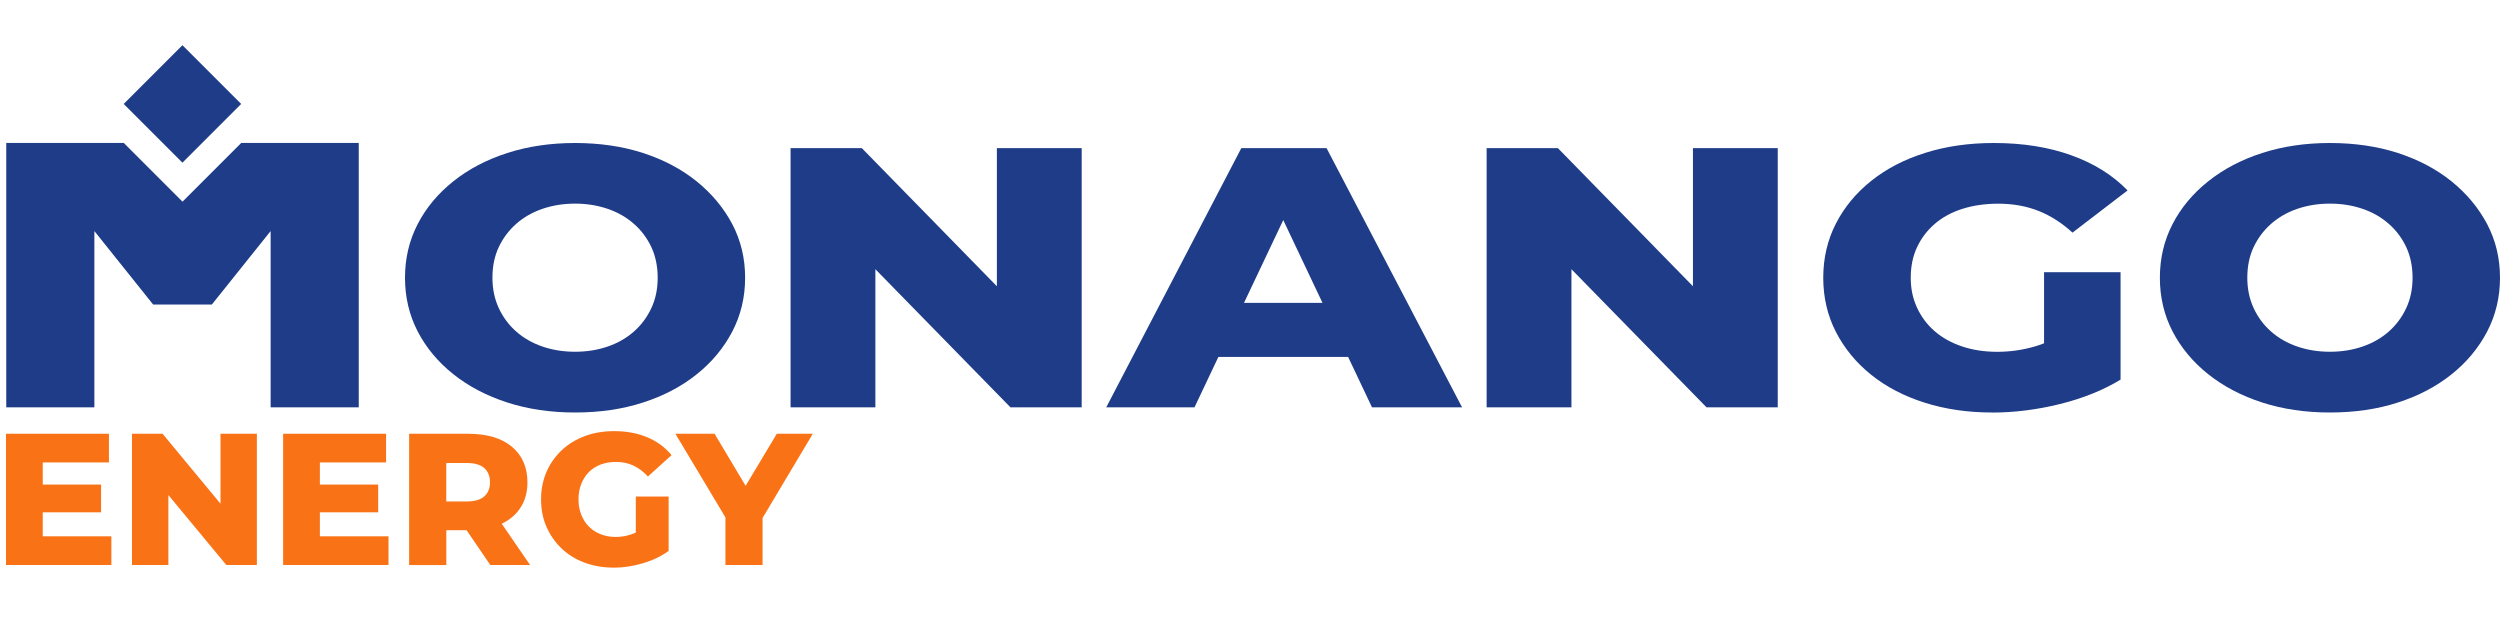
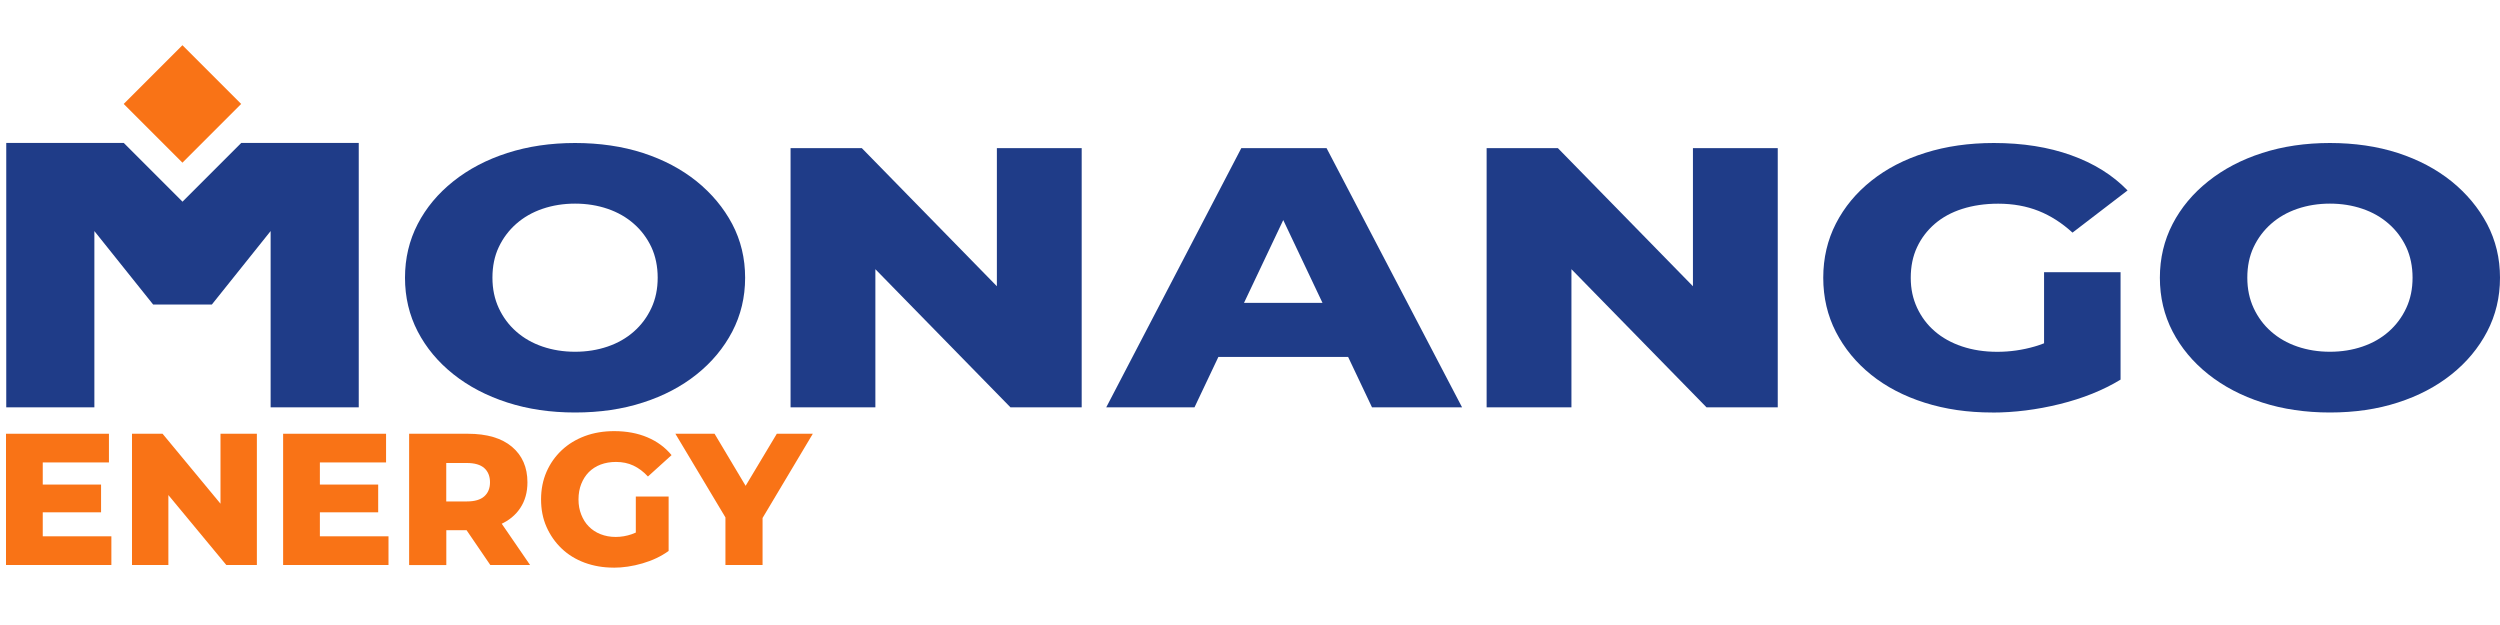
<svg xmlns="http://www.w3.org/2000/svg" id="Calque_1" data-name="Calque 1" viewBox="0 0 400 100">
  <defs>
    <style>
      .cls-1 {
        fill: #1f3c88;
      }

      .cls-2 {
        fill: #f97316;
      }
    </style>
  </defs>
+   <rect class="cls-2" x="22.55" y="9.98" width="13.29" height="13.29" transform="translate(-3.21 25.52) rotate(-45)" />
+   <polygon class="cls-1" points="15.1 65.17 1 65.17 1 22.87 15.1 22.87 19.8 22.87 29.2 32.27 38.6 22.87 57.4 22.87 57.4 65.17 43.3 65.17 43.3 36.97 33.9 48.72 24.5 48.72 15.1 36.97 15.1 65.17" />
  <g>
-     <rect class="cls-1" x="22.55" y="9.98" width="13.29" height="13.29" transform="translate(-3.21 25.52) rotate(-45)" />
-     <polygon class="cls-1" points="15.1 65.17 1 65.17 1 22.87 15.1 22.87 19.8 22.87 29.2 32.27 38.6 22.87 57.4 22.87 57.4 65.17 43.3 65.17 43.3 36.97 33.9 48.72 24.5 48.72 15.1 36.97 15.1 65.17" />
-     <g>
-       <path class="cls-1" d="m92.01,66c-3.92,0-7.53-.53-10.84-1.6-3.31-1.07-6.19-2.58-8.64-4.53-2.45-1.95-4.35-4.24-5.7-6.84-1.35-2.61-2.03-5.47-2.03-8.59s.68-5.98,2.03-8.59c1.35-2.61,3.25-4.89,5.7-6.84,2.45-1.95,5.33-3.47,8.64-4.53,3.31-1.07,6.93-1.6,10.84-1.6s7.59.53,10.88,1.6c3.29,1.07,6.14,2.58,8.57,4.53,2.42,1.96,4.32,4.24,5.7,6.84,1.37,2.61,2.06,5.47,2.06,8.59s-.69,5.99-2.06,8.62c-1.38,2.63-3.28,4.91-5.7,6.84-2.43,1.94-5.28,3.44-8.57,4.5-3.29,1.07-6.91,1.6-10.88,1.6Zm0-9.72c1.86,0,3.6-.28,5.21-.83,1.61-.55,3.01-1.35,4.2-2.4,1.19-1.05,2.12-2.3,2.8-3.76.68-1.46,1.01-3.08,1.01-4.86s-.34-3.45-1.01-4.89c-.68-1.44-1.61-2.69-2.8-3.73-1.19-1.05-2.59-1.85-4.2-2.4-1.61-.55-3.35-.83-5.21-.83s-3.6.28-5.21.83c-1.61.55-3.01,1.35-4.2,2.4-1.19,1.05-2.12,2.29-2.8,3.73-.68,1.44-1.01,3.07-1.01,4.89s.34,3.4,1.01,4.86c.68,1.46,1.61,2.72,2.8,3.76,1.19,1.05,2.59,1.85,4.2,2.4,1.61.55,3.35.83,5.21.83Z" />
-       <path class="cls-1" d="m126.49,65.17V23.7h11.4l27,27.61h-5.39v-27.61h13.57v41.47h-11.4l-27-27.61h5.39v27.61h-13.57Z" />
-       <path class="cls-1" d="m177,65.17l21.61-41.47h13.64l21.68,41.47h-14.41l-16.93-35.72h5.46l-16.93,35.72h-14.13Zm11.82-8.06l3.57-8.65h23.92l3.57,8.65h-31.06Z" />
-       <path class="cls-1" d="m237.86,65.17V23.7h11.4l27,27.61h-5.39v-27.61h13.57v41.47h-11.4l-27-27.61h5.39v27.61h-13.57Z" />
-       <path class="cls-1" d="m318.72,66c-3.87,0-7.46-.52-10.77-1.57-3.31-1.05-6.17-2.54-8.57-4.47-2.4-1.93-4.28-4.22-5.63-6.84-1.35-2.63-2.03-5.52-2.03-8.68s.68-6.05,2.03-8.68c1.35-2.63,3.24-4.91,5.67-6.84,2.42-1.93,5.3-3.43,8.64-4.47,3.33-1.05,6.98-1.57,10.95-1.57,4.62,0,8.74.65,12.38,1.96,3.64,1.3,6.65,3.18,9.02,5.63l-8.81,6.75c-1.68-1.54-3.49-2.7-5.42-3.47-1.94-.77-4.09-1.16-6.47-1.16-2.1,0-4.01.28-5.74.83-1.73.55-3.19,1.35-4.41,2.4-1.21,1.05-2.16,2.29-2.83,3.73-.68,1.44-1.01,3.07-1.01,4.89s.34,3.34,1.01,4.8c.68,1.46,1.62,2.72,2.83,3.76,1.21,1.05,2.67,1.86,4.37,2.43,1.7.57,3.58.86,5.63.86s4.06-.29,6.02-.86c1.96-.57,3.94-1.55,5.95-2.93l7.76,8.24c-2.8,1.7-6.04,3-9.72,3.91-3.68.91-7.3,1.36-10.84,1.36Zm20.57-5.27l-12.24-1.54v-15.64h12.24v17.18Z" />
-       <path class="cls-1" d="m372.79,66c-3.92,0-7.53-.53-10.84-1.6-3.31-1.07-6.19-2.58-8.64-4.53-2.45-1.95-4.35-4.24-5.7-6.84-1.35-2.61-2.03-5.47-2.03-8.59s.68-5.98,2.03-8.59c1.35-2.61,3.25-4.89,5.7-6.84,2.45-1.95,5.33-3.47,8.64-4.53,3.31-1.07,6.93-1.6,10.84-1.6s7.59.53,10.88,1.6c3.29,1.07,6.14,2.58,8.57,4.53,2.42,1.96,4.32,4.24,5.7,6.84,1.37,2.61,2.06,5.47,2.06,8.59s-.69,5.99-2.06,8.62c-1.38,2.63-3.28,4.91-5.7,6.84-2.43,1.94-5.28,3.44-8.57,4.5-3.29,1.07-6.91,1.6-10.88,1.6Zm0-9.72c1.86,0,3.6-.28,5.21-.83,1.61-.55,3.01-1.35,4.2-2.4,1.19-1.05,2.12-2.3,2.8-3.76.68-1.46,1.01-3.08,1.01-4.86s-.34-3.45-1.01-4.89c-.68-1.44-1.61-2.69-2.8-3.73-1.19-1.05-2.59-1.85-4.2-2.4-1.61-.55-3.35-.83-5.21-.83s-3.6.28-5.21.83c-1.61.55-3.01,1.35-4.2,2.4-1.19,1.05-2.12,2.29-2.8,3.73-.68,1.44-1.01,3.07-1.01,4.89s.34,3.4,1.01,4.86c.68,1.46,1.61,2.72,2.8,3.76,1.19,1.05,2.59,1.85,4.2,2.4,1.61.55,3.35.83,5.21.83Z" />
-     </g>
+     <path class="cls-1" d="m92.01,66c-3.92,0-7.53-.53-10.84-1.6-3.31-1.07-6.19-2.58-8.64-4.53-2.45-1.95-4.35-4.24-5.7-6.84-1.35-2.61-2.03-5.47-2.03-8.59s.68-5.98,2.03-8.59c1.35-2.61,3.25-4.89,5.7-6.84,2.45-1.95,5.33-3.47,8.64-4.53,3.31-1.07,6.93-1.6,10.84-1.6s7.59.53,10.88,1.6c3.29,1.07,6.14,2.58,8.57,4.53,2.42,1.96,4.32,4.24,5.7,6.84,1.37,2.61,2.06,5.47,2.06,8.59s-.69,5.99-2.06,8.62c-1.38,2.63-3.28,4.91-5.7,6.84-2.43,1.94-5.28,3.44-8.57,4.5-3.29,1.07-6.91,1.6-10.88,1.6Zm0-9.72c1.86,0,3.6-.28,5.21-.83,1.61-.55,3.01-1.35,4.2-2.4,1.19-1.05,2.12-2.3,2.8-3.76.68-1.46,1.01-3.08,1.01-4.86s-.34-3.45-1.01-4.89c-.68-1.44-1.61-2.69-2.8-3.73-1.19-1.05-2.59-1.85-4.2-2.4-1.61-.55-3.35-.83-5.21-.83s-3.6.28-5.21.83c-1.61.55-3.01,1.35-4.2,2.4-1.19,1.05-2.12,2.29-2.8,3.73-.68,1.44-1.01,3.07-1.01,4.89s.34,3.4,1.01,4.86c.68,1.46,1.61,2.72,2.8,3.76,1.19,1.05,2.59,1.85,4.2,2.4,1.61.55,3.35.83,5.21.83Z" />
+     <path class="cls-1" d="m126.49,65.17V23.7h11.4l27,27.61h-5.39v-27.61h13.57v41.47h-11.4l-27-27.61h5.39v27.61h-13.57Z" />
+     <path class="cls-1" d="m177,65.17l21.61-41.47h13.64l21.68,41.47h-14.41l-16.93-35.72h5.46l-16.93,35.72h-14.13Zm11.82-8.06l3.57-8.65h23.92l3.57,8.65h-31.06Z" />
+     <path class="cls-1" d="m237.86,65.17V23.7h11.4l27,27.61h-5.39v-27.61h13.57v41.47h-11.4l-27-27.61h5.39v27.61h-13.57Z" />
+     <path class="cls-1" d="m318.72,66c-3.87,0-7.46-.52-10.77-1.57-3.31-1.05-6.17-2.54-8.57-4.47-2.4-1.93-4.28-4.22-5.63-6.84-1.35-2.63-2.03-5.52-2.03-8.68s.68-6.05,2.03-8.68c1.35-2.63,3.24-4.91,5.67-6.84,2.42-1.93,5.3-3.43,8.64-4.47,3.33-1.05,6.98-1.57,10.95-1.57,4.62,0,8.74.65,12.38,1.96,3.64,1.3,6.65,3.18,9.02,5.63l-8.81,6.75c-1.68-1.54-3.49-2.7-5.42-3.47-1.94-.77-4.09-1.16-6.47-1.16-2.1,0-4.01.28-5.74.83-1.73.55-3.19,1.35-4.41,2.4-1.21,1.05-2.16,2.29-2.83,3.73-.68,1.44-1.01,3.07-1.01,4.89s.34,3.34,1.01,4.8c.68,1.46,1.62,2.72,2.83,3.76,1.21,1.05,2.67,1.86,4.37,2.43,1.7.57,3.58.86,5.63.86s4.06-.29,6.02-.86c1.96-.57,3.94-1.55,5.95-2.93l7.76,8.24c-2.8,1.7-6.04,3-9.72,3.91-3.68.91-7.3,1.36-10.84,1.36Zm20.57-5.27l-12.24-1.54v-15.64h12.24v17.18Z" />
+     <path class="cls-1" d="m372.79,66c-3.92,0-7.53-.53-10.84-1.6-3.31-1.07-6.19-2.58-8.64-4.53-2.45-1.95-4.35-4.24-5.7-6.84-1.35-2.61-2.03-5.47-2.03-8.59s.68-5.98,2.03-8.59c1.35-2.61,3.25-4.89,5.7-6.84,2.45-1.95,5.33-3.47,8.64-4.53,3.31-1.07,6.93-1.6,10.84-1.6s7.59.53,10.88,1.6c3.29,1.07,6.14,2.58,8.57,4.53,2.42,1.96,4.32,4.24,5.7,6.84,1.37,2.61,2.06,5.47,2.06,8.59s-.69,5.99-2.06,8.62c-1.38,2.63-3.28,4.91-5.7,6.84-2.43,1.94-5.28,3.44-8.57,4.5-3.29,1.07-6.91,1.6-10.88,1.6Zm0-9.72c1.86,0,3.6-.28,5.21-.83,1.61-.55,3.01-1.35,4.2-2.4,1.19-1.05,2.12-2.3,2.8-3.76.68-1.46,1.01-3.08,1.01-4.86s-.34-3.45-1.01-4.89c-.68-1.44-1.61-2.69-2.8-3.73-1.19-1.05-2.59-1.85-4.2-2.4-1.61-.55-3.35-.83-5.21-.83s-3.6.28-5.21.83c-1.61.55-3.01,1.35-4.2,2.4-1.19,1.05-2.12,2.29-2.8,3.73-.68,1.44-1.01,3.07-1.01,4.89s.34,3.4,1.01,4.86c.68,1.46,1.61,2.72,2.8,3.76,1.19,1.05,2.59,1.85,4.2,2.4,1.61.55,3.35.83,5.21.83Z" />
  </g>
  <g>
    <path class="cls-2" d="m.96,90.4v-21h16.47v4.59H6.84v11.82h10.98v4.59H.96Zm5.46-8.43v-4.44h9.75v4.44H6.42Z" />
    <path class="cls-2" d="m21.12,90.4v-21h4.89l11.58,13.98h-2.31v-13.98h5.82v21h-4.89l-11.58-13.98h2.31v13.98h-5.82Z" />
    <path class="cls-2" d="m45.3,90.4v-21h16.47v4.59h-10.59v11.82h10.98v4.59h-16.86Zm5.46-8.43v-4.44h9.75v4.44h-9.75Z" />
    <path class="cls-2" d="m65.46,90.4v-21h9.39c3.06,0,5.42.7,7.06,2.08,1.65,1.39,2.48,3.29,2.48,5.69,0,1.58-.38,2.95-1.14,4.1s-1.83,2.03-3.22,2.64c-1.39.61-3.04.92-4.96.92h-6.3l2.64-2.49v8.07h-5.94Zm5.94-7.44l-2.64-2.73h5.94c1.24,0,2.17-.27,2.78-.81.61-.54.92-1.29.92-2.25s-.31-1.74-.92-2.28c-.61-.54-1.54-.81-2.78-.81h-5.94l2.64-2.73v11.61Zm7.05,7.44l-5.22-7.65h6.33l5.25,7.65h-6.36Z" />
    <path class="cls-2" d="m98.16,90.82c-1.66,0-3.2-.27-4.62-.79-1.42-.53-2.65-1.28-3.68-2.27-1.03-.98-1.83-2.13-2.42-3.46s-.87-2.79-.87-4.4.29-3.06.87-4.4c.58-1.33,1.39-2.48,2.43-3.46,1.04-.98,2.27-1.73,3.71-2.27,1.43-.53,2.99-.79,4.69-.79,1.98,0,3.75.33,5.31.99,1.56.66,2.85,1.61,3.87,2.85l-3.78,3.42c-.72-.78-1.5-1.36-2.33-1.75s-1.75-.58-2.78-.58c-.9,0-1.72.14-2.46.42-.74.28-1.37.69-1.89,1.21-.52.53-.92,1.16-1.21,1.89-.29.73-.44,1.56-.44,2.48s.15,1.69.44,2.43.69,1.38,1.21,1.9c.52.53,1.14.94,1.88,1.23.73.29,1.54.44,2.42.44s1.74-.15,2.58-.44c.84-.29,1.69-.78,2.55-1.48l3.33,4.17c-1.2.86-2.59,1.52-4.17,1.98s-3.13.69-4.65.69Zm8.82-2.67l-5.25-.78v-7.92h5.25v8.7Z" />
    <path class="cls-2" d="m116.07,90.4v-8.88l1.38,3.57-9.39-15.69h6.27l6.78,11.37h-3.63l6.81-11.37h5.76l-9.36,15.69,1.32-3.57v8.88h-5.94Z" />
  </g>
</svg>
